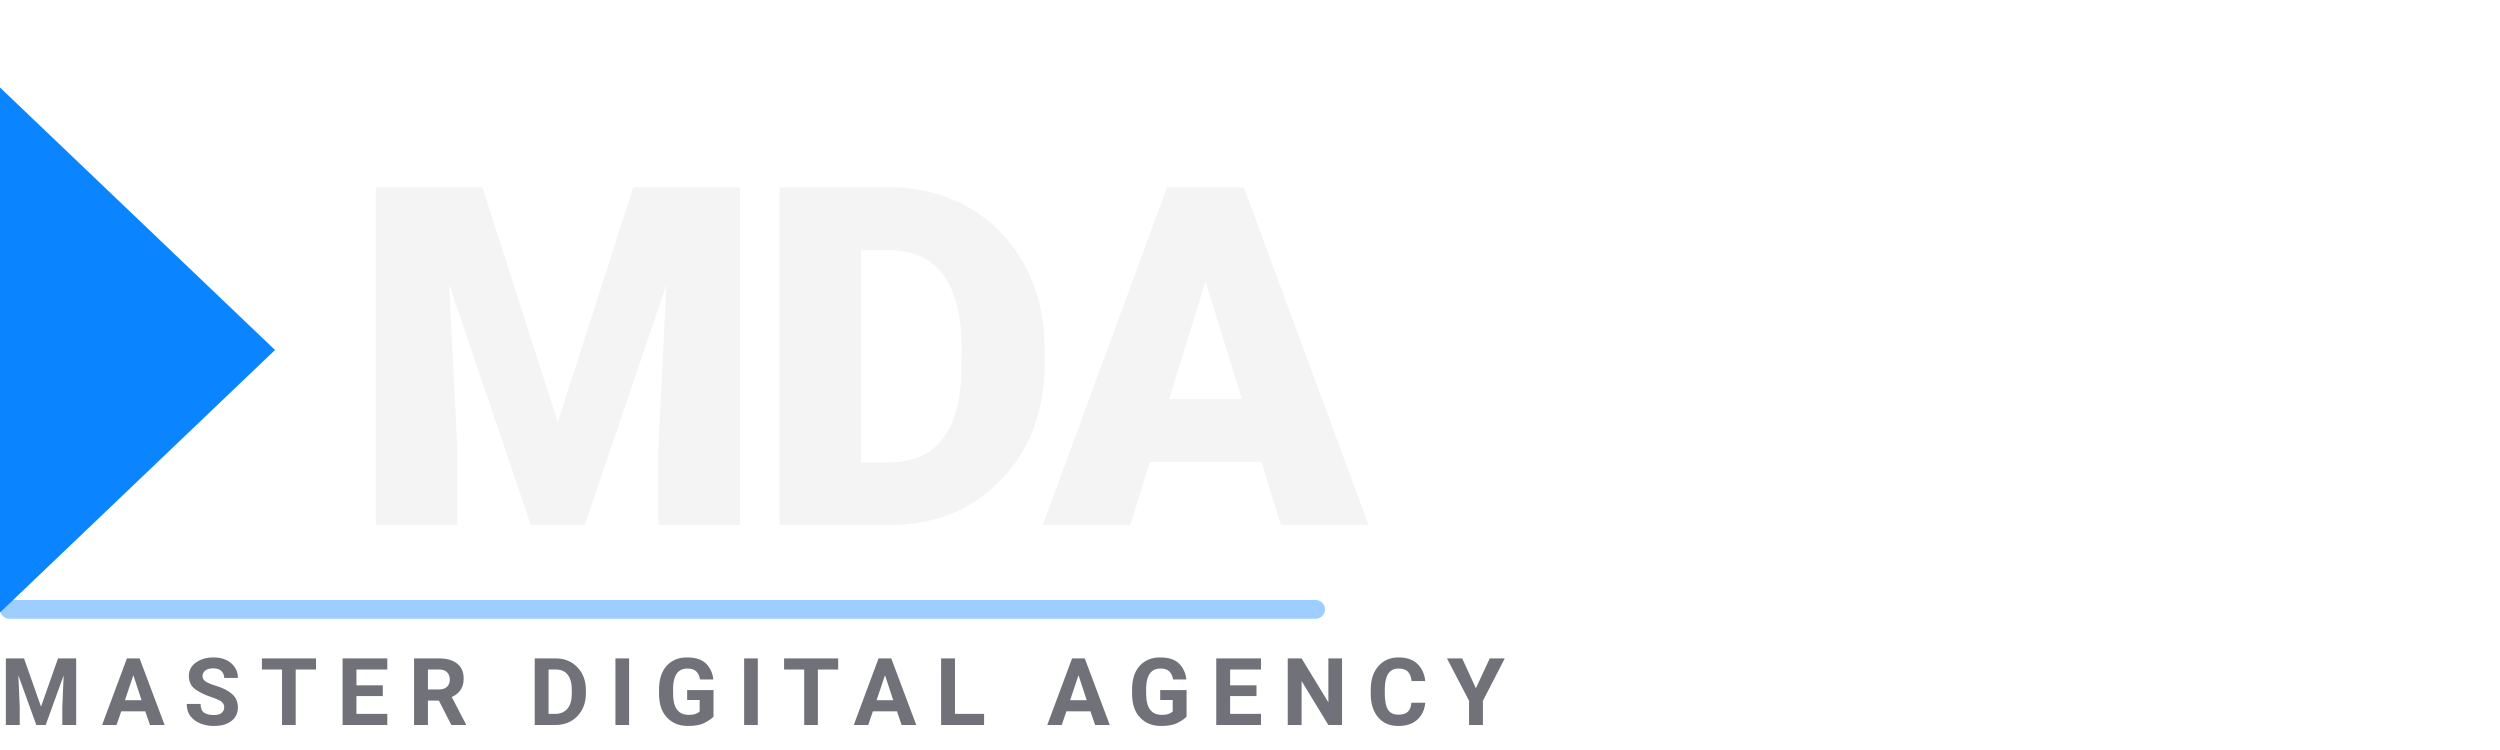
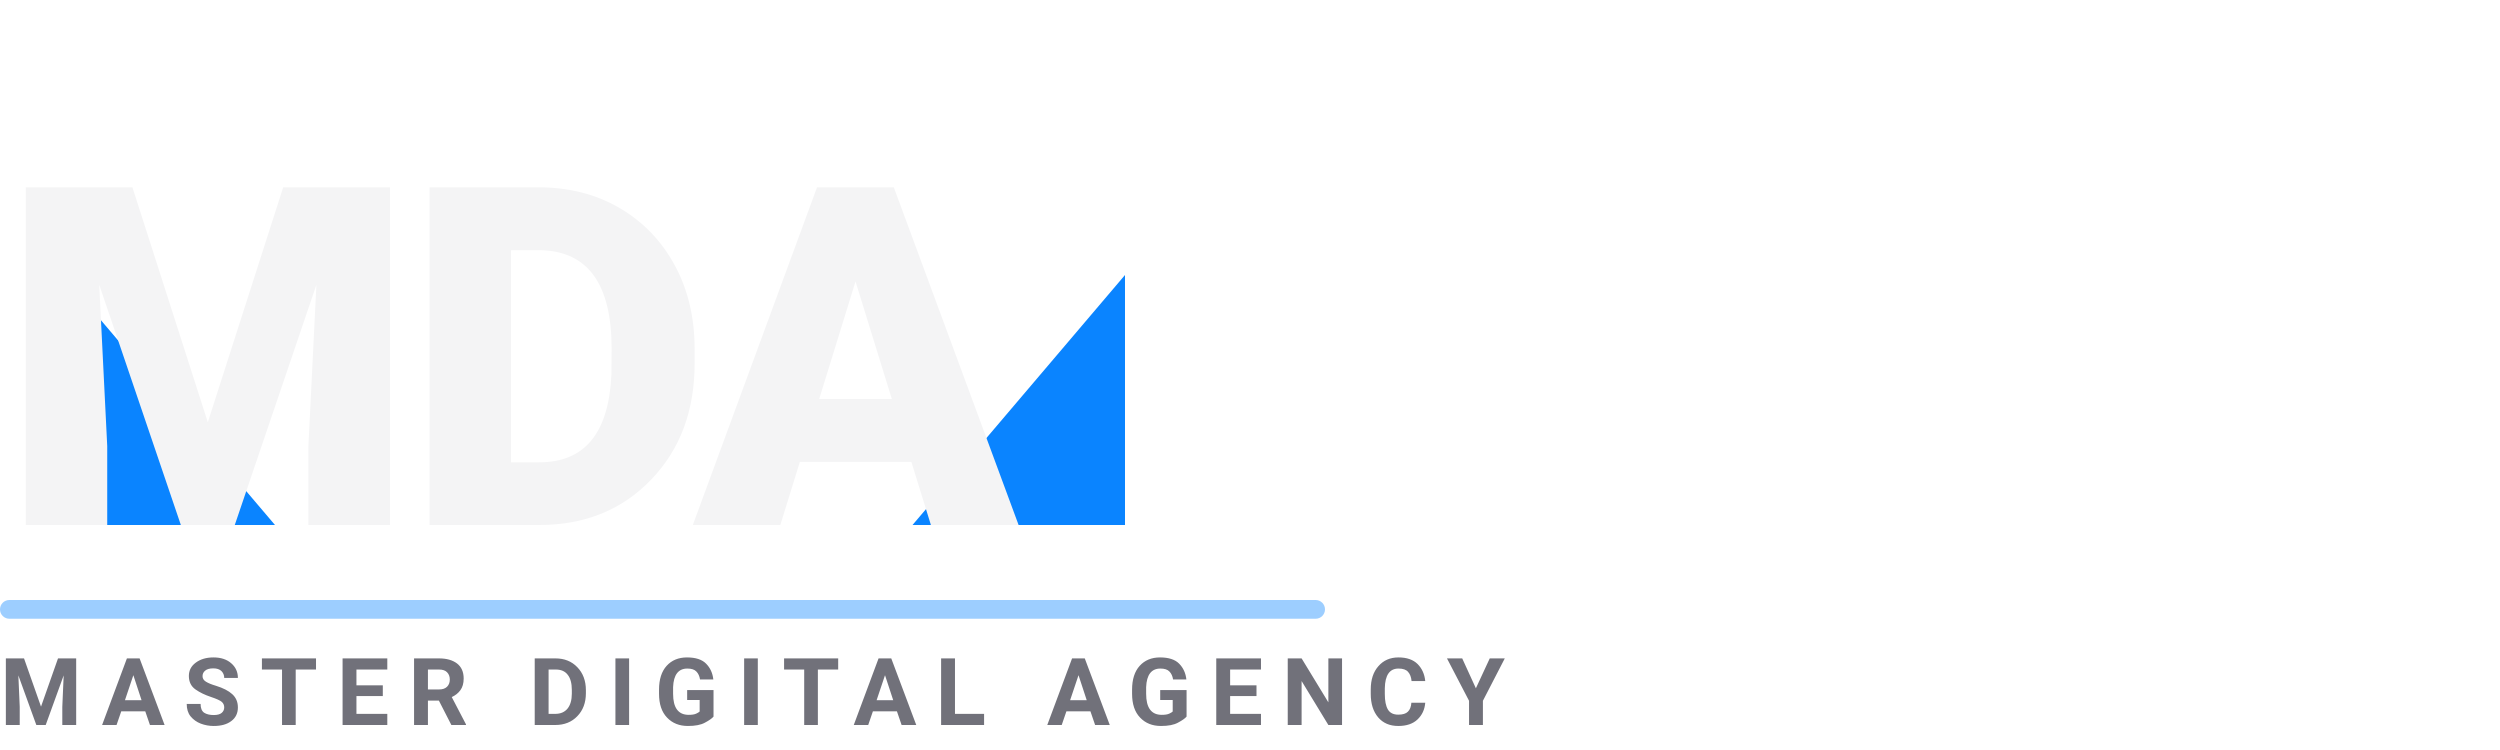
<svg xmlns="http://www.w3.org/2000/svg" viewBox="0 0 200 60" fill="none">
-   <path d="M 0 7 L 0 49 L 22 28 Z" fill="#0A84FF" />
-   <text x="28" y="42" font-family="-apple-system,BlinkMacSystemFont,'Segoe UI',Roboto,Helvetica,Arial,sans-serif" font-weight="800" font-size="38" letter-spacing="-1" fill="#f4f4f5">MDA</text>
+   <polygon points="5,42 5,22 22,42" fill="#0A84FF" />
+   <polygon points="90,42 90,22 73,42" fill="#0A84FF" />
+   <text x="0" y="42" font-family="-apple-system,BlinkMacSystemFont,'Segoe UI',Roboto,Helvetica,Arial,sans-serif" font-weight="800" font-size="38" letter-spacing="-1" fill="#f4f4f5">MDA</text>
  <rect x="0" y="48" width="106" height="1.5" rx=".75" fill="#0A84FF" opacity=".4" />
  <text x="0" y="58" font-family="-apple-system,BlinkMacSystemFont,'Segoe UI',Roboto,Helvetica,Arial,sans-serif" font-weight="600" font-size="7.5" letter-spacing="1.5" fill="#71717a">MASTER DIGITAL AGENCY</text>
</svg>
